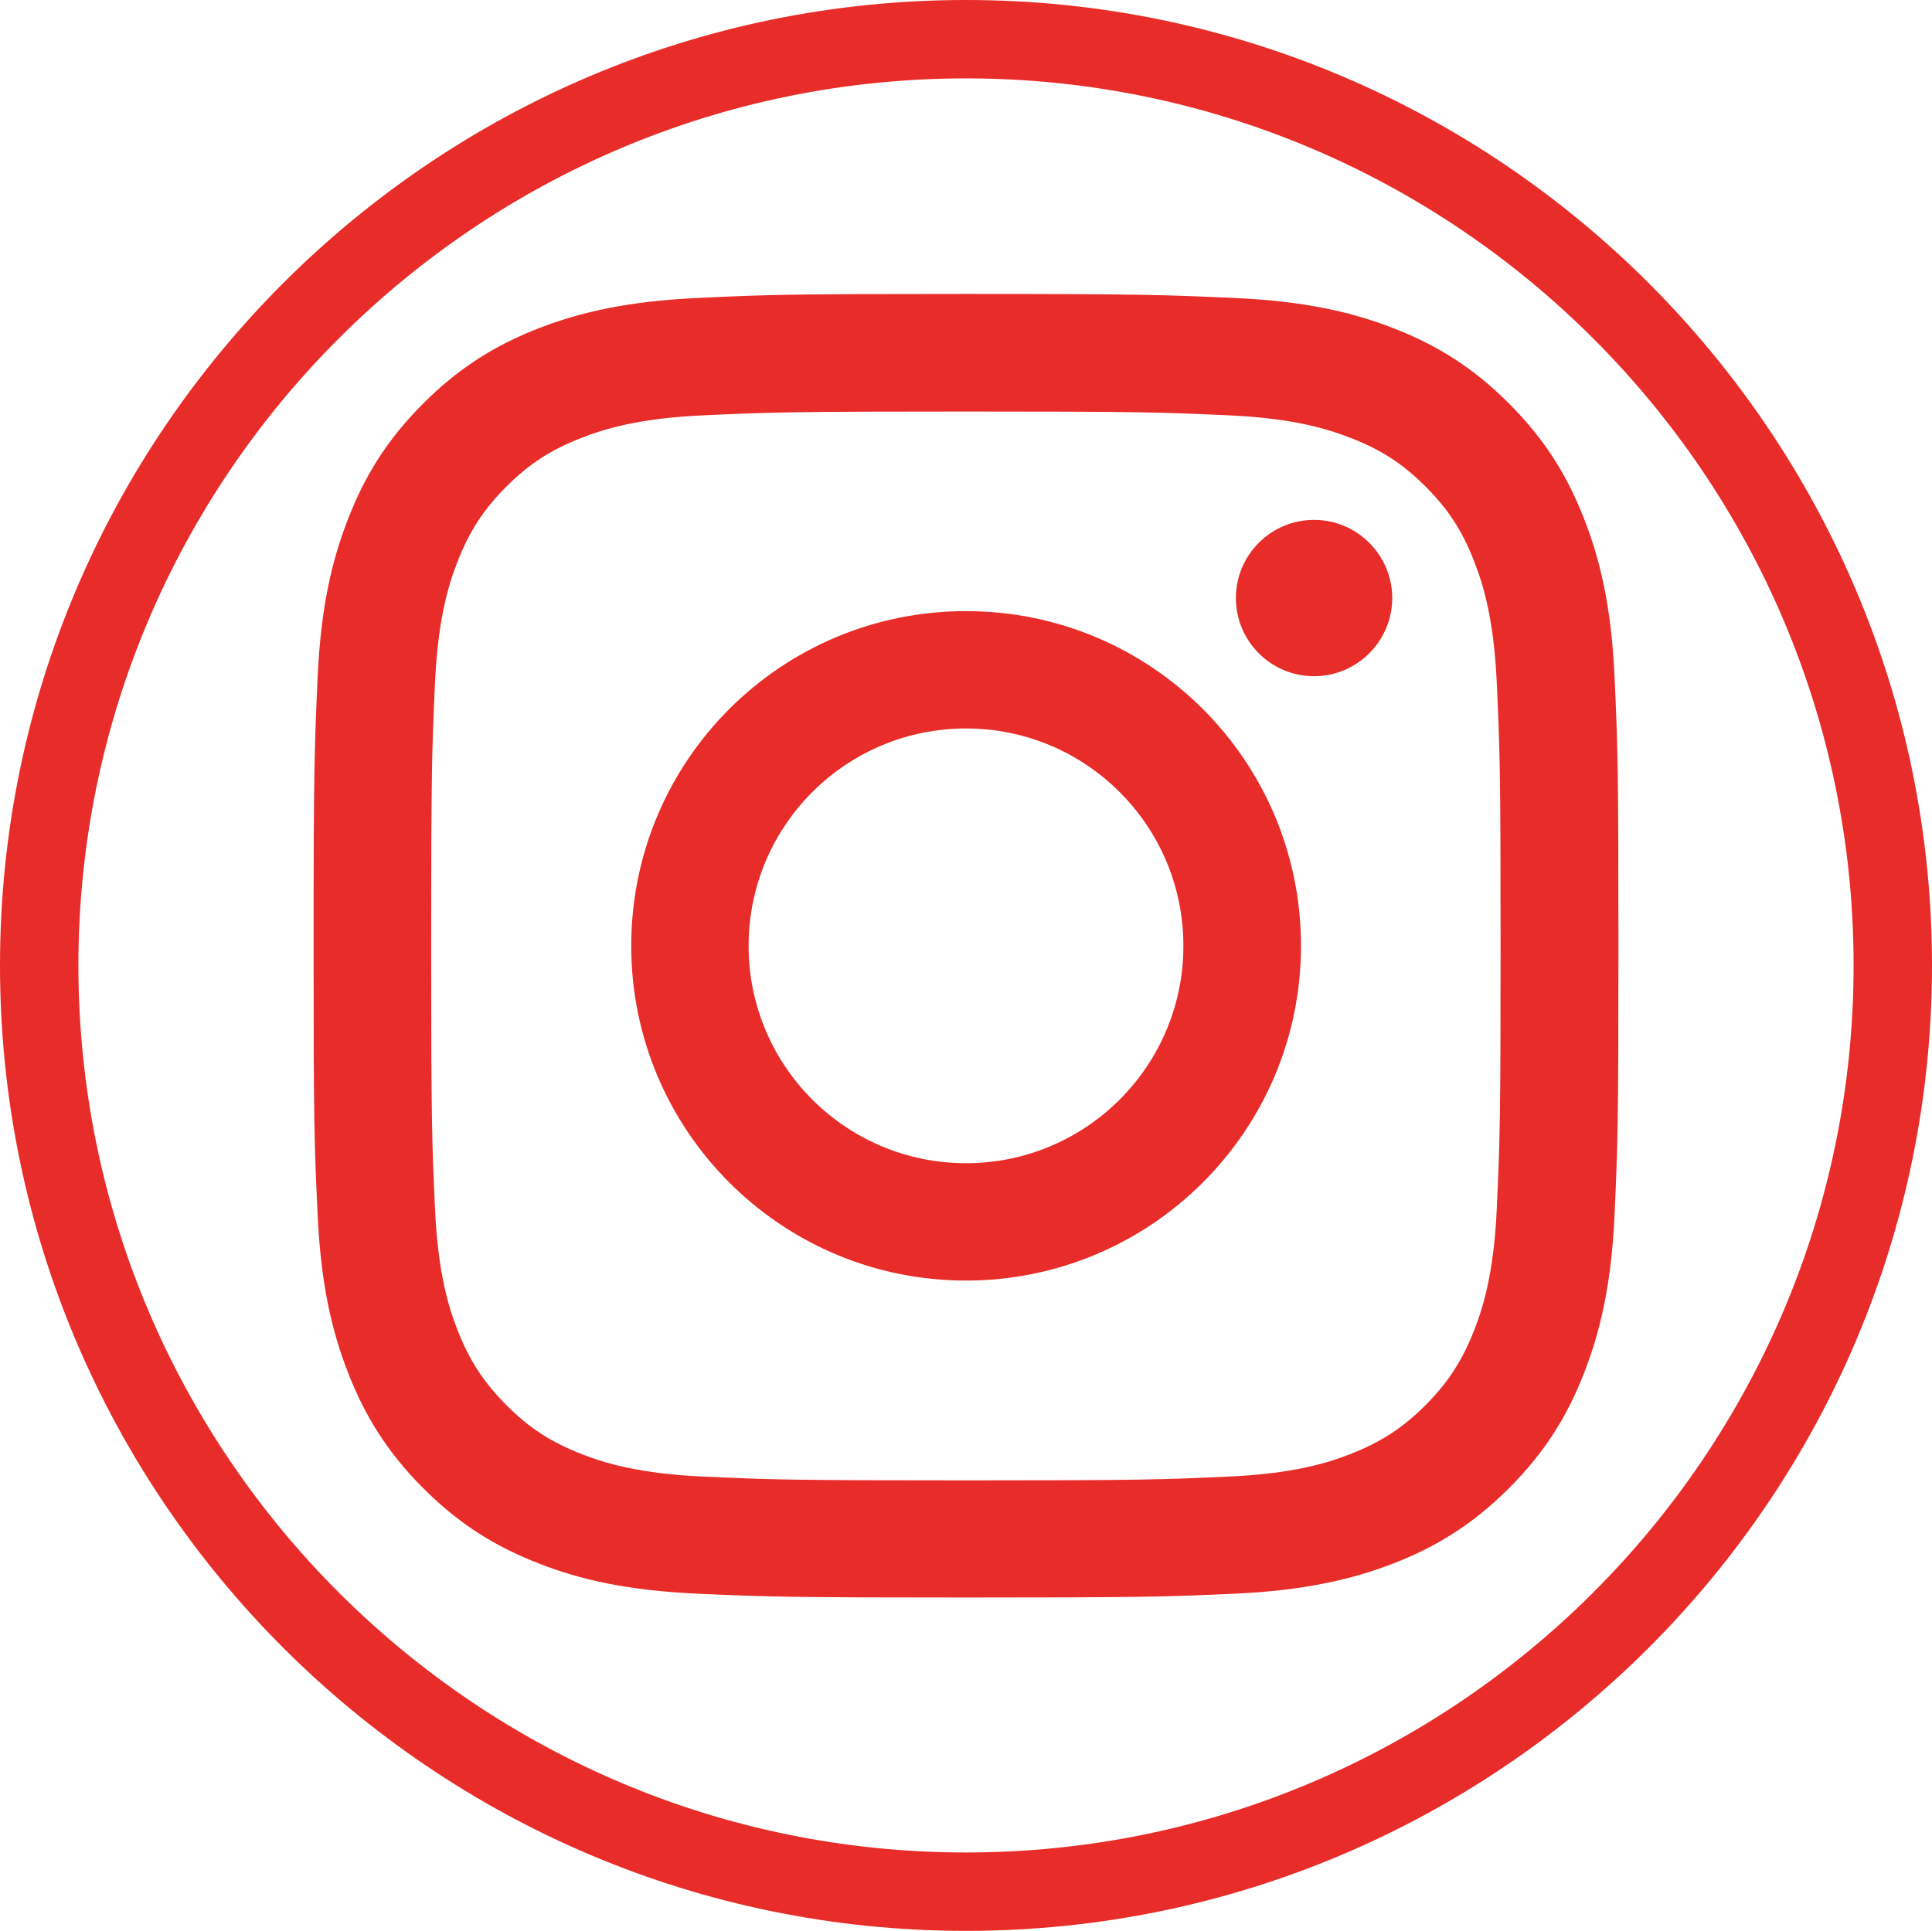
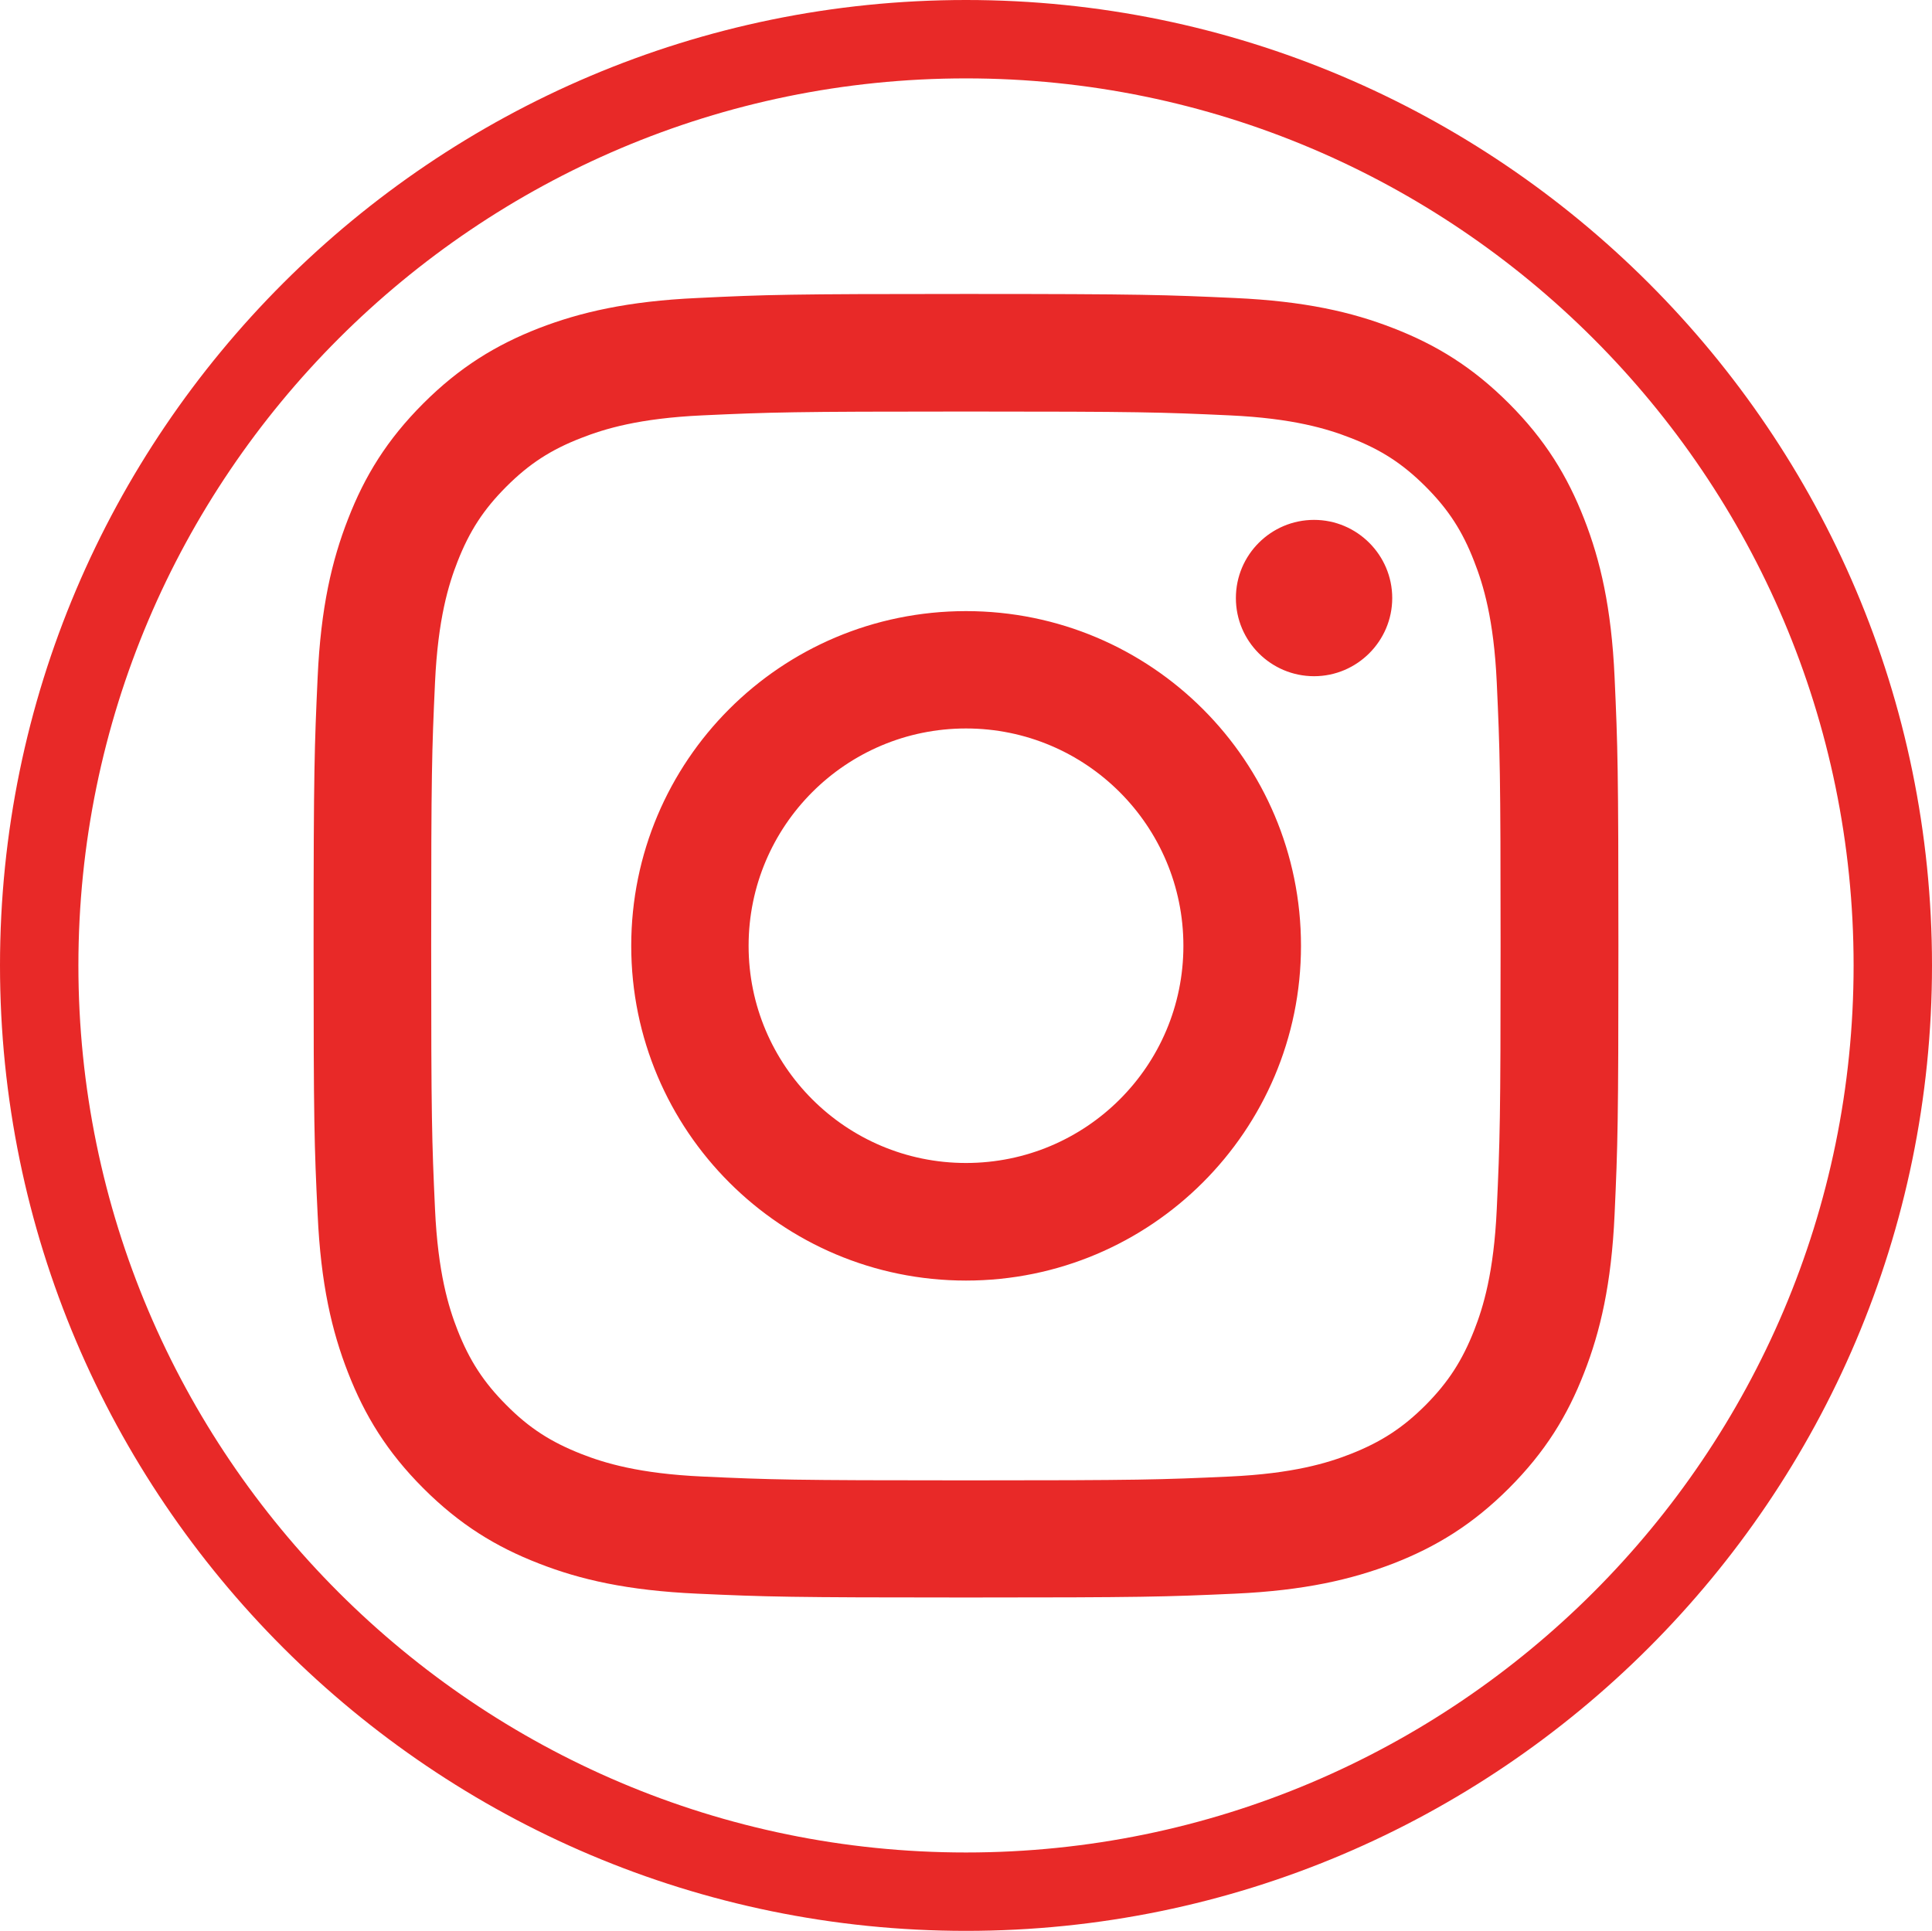
<svg xmlns="http://www.w3.org/2000/svg" id="Layer_2" viewBox="0 0 85.76 85.72">
  <g id="Layer_1-2">
-     <path d="M42.88,85.72C19.24,85.72,0,66.5,0,42.86S19.24,0,42.88,0s42.88,19.23,42.88,42.86-19.24,42.86-42.88,42.86ZM42.88,3.48C21.16,3.48,3.48,21.15,3.48,42.86s17.67,39.38,39.4,39.38,39.4-17.67,39.4-39.38S64.6,3.48,42.88,3.48ZM33.23,41.99c0-5.33,4.32-9.65,9.65-9.65s9.65,4.32,9.65,9.65-4.32,9.65-9.65,9.65-9.65-4.32-9.65-9.65h0ZM28.02,41.99c0,8.21,6.66,14.86,14.86,14.86s14.87-6.65,14.87-14.86-6.65-14.86-14.87-14.86-14.86,6.65-14.86,14.86h0ZM54.86,26.55c0,1.92,1.56,3.47,3.47,3.47s3.47-1.56,3.47-3.47-1.56-3.47-3.47-3.47-3.47,1.55-3.47,3.47h0ZM31.18,65.55c-2.82-.13-4.35-.6-5.37-1-1.35-.53-2.32-1.15-3.33-2.17-1.01-1.01-1.64-1.98-2.17-3.33-.4-1.02-.87-2.55-1-5.37-.14-3.05-.17-3.97-.17-11.69s.03-8.64.17-11.69c.13-2.82.6-4.35,1-5.37.53-1.35,1.15-2.31,2.17-3.33,1.01-1.01,1.98-1.64,3.33-2.16,1.02-.4,2.55-.87,5.37-1,3.05-.14,3.97-.17,11.7-.17s8.65.03,11.7.17c2.82.13,4.35.6,5.37,1,1.35.52,2.32,1.15,3.33,2.16,1.01,1.01,1.64,1.98,2.16,3.33.4,1.02.87,2.55,1,5.37.14,3.05.17,3.97.17,11.69s-.03,8.64-.17,11.69c-.13,2.82-.6,4.35-1,5.37-.53,1.35-1.15,2.31-2.16,3.33-1.01,1.01-1.98,1.64-3.33,2.17-1.02.4-2.55.87-5.37,1-3.05.14-3.97.17-11.7.17s-8.64-.03-11.7-.17h0ZM30.95,13.23c-3.08.14-5.19.63-7.03,1.34-1.9.74-3.52,1.73-5.13,3.34-1.61,1.61-2.6,3.22-3.34,5.13-.72,1.84-1.21,3.94-1.35,7.02-.14,3.09-.18,4.07-.18,11.93s.03,8.84.18,11.93c.14,3.08.63,5.18,1.35,7.02.74,1.9,1.73,3.52,3.34,5.13,1.61,1.61,3.22,2.6,5.13,3.34,1.84.72,3.94,1.2,7.03,1.34,3.09.14,4.07.17,11.93.17s8.85-.03,11.94-.17c3.08-.14,5.18-.63,7.03-1.34,1.9-.74,3.52-1.73,5.13-3.34,1.61-1.61,2.6-3.22,3.34-5.13.72-1.84,1.21-3.94,1.35-7.02.14-3.09.17-4.07.17-11.93s-.03-8.84-.17-11.93c-.14-3.08-.63-5.18-1.35-7.02-.74-1.9-1.73-3.52-3.34-5.13-1.61-1.61-3.22-2.6-5.13-3.34-1.84-.72-3.95-1.2-7.03-1.34-3.09-.14-4.07-.18-11.94-.18s-8.85.03-11.93.18h0Z" fill="#e82c2a" />
+     <path d="M42.88,85.72C19.24,85.72,0,66.5,0,42.86S19.24,0,42.88,0s42.88,19.23,42.88,42.86-19.24,42.86-42.88,42.86ZM42.88,3.48C21.16,3.48,3.48,21.15,3.48,42.86s17.67,39.38,39.4,39.38,39.4-17.67,39.4-39.38S64.6,3.48,42.88,3.48ZM33.23,41.99c0-5.33,4.32-9.65,9.65-9.65s9.65,4.32,9.65,9.65-4.32,9.64-9.65,9.64-9.65-4.32-9.65-9.64h0ZM28.02,41.99c0,8.21,6.66,14.86,14.86,14.86s14.87-6.65,14.87-14.86-6.65-14.86-14.87-14.86-14.86,6.65-14.86,14.86h0ZM54.86,26.55c0,1.92,1.56,3.47,3.47,3.47s3.47-1.56,3.47-3.47-1.56-3.47-3.47-3.47-3.47,1.55-3.47,3.47h0ZM31.18,65.55c-2.82-.13-4.35-.6-5.37-1-1.35-.53-2.32-1.15-3.33-2.17-1.01-1.01-1.64-1.98-2.17-3.33-.4-1.02-.87-2.55-1-5.37-.14-3.05-.17-3.97-.17-11.69s.03-8.64.17-11.69c.13-2.82.6-4.35,1-5.37.53-1.35,1.15-2.31,2.17-3.33,1.01-1.01,1.98-1.64,3.33-2.16,1.02-.4,2.55-.87,5.37-1,3.05-.14,3.97-.17,11.7-.17s8.65.03,11.7.17c2.82.13,4.35.6,5.37,1,1.35.52,2.32,1.15,3.33,2.16,1.01,1.01,1.64,1.98,2.16,3.33.4,1.02.87,2.55,1,5.37.14,3.05.17,3.97.17,11.69s-.03,8.64-.17,11.69c-.13,2.82-.6,4.35-1,5.37-.53,1.35-1.15,2.31-2.16,3.33-1.01,1.01-1.98,1.64-3.33,2.17-1.02.4-2.55.87-5.37,1-3.05.14-3.97.17-11.7.17s-8.64-.03-11.7-.17h0ZM30.95,13.23c-3.08.14-5.19.63-7.03,1.34-1.9.74-3.52,1.73-5.13,3.34-1.61,1.61-2.6,3.22-3.34,5.13-.72,1.84-1.21,3.94-1.35,7.02-.14,3.09-.18,4.07-.18,11.93s.03,8.84.18,11.93c.14,3.08.63,5.18,1.35,7.02.74,1.9,1.73,3.52,3.34,5.13,1.61,1.61,3.22,2.6,5.13,3.34,1.84.72,3.94,1.2,7.03,1.34,3.09.14,4.07.17,11.93.17s8.85-.03,11.94-.17c3.08-.14,5.18-.63,7.03-1.34,1.9-.74,3.52-1.73,5.13-3.34,1.61-1.61,2.6-3.22,3.34-5.13.72-1.84,1.21-3.94,1.35-7.02.14-3.09.17-4.07.17-11.93s-.03-8.84-.17-11.93c-.14-3.08-.63-5.18-1.35-7.02-.74-1.9-1.73-3.52-3.34-5.13-1.61-1.61-3.22-2.6-5.13-3.34-1.84-.72-3.95-1.2-7.03-1.34-3.09-.14-4.07-.18-11.94-.18s-8.85.03-11.93.18h0Z" fill="#e82928" />
  </g>
</svg>
